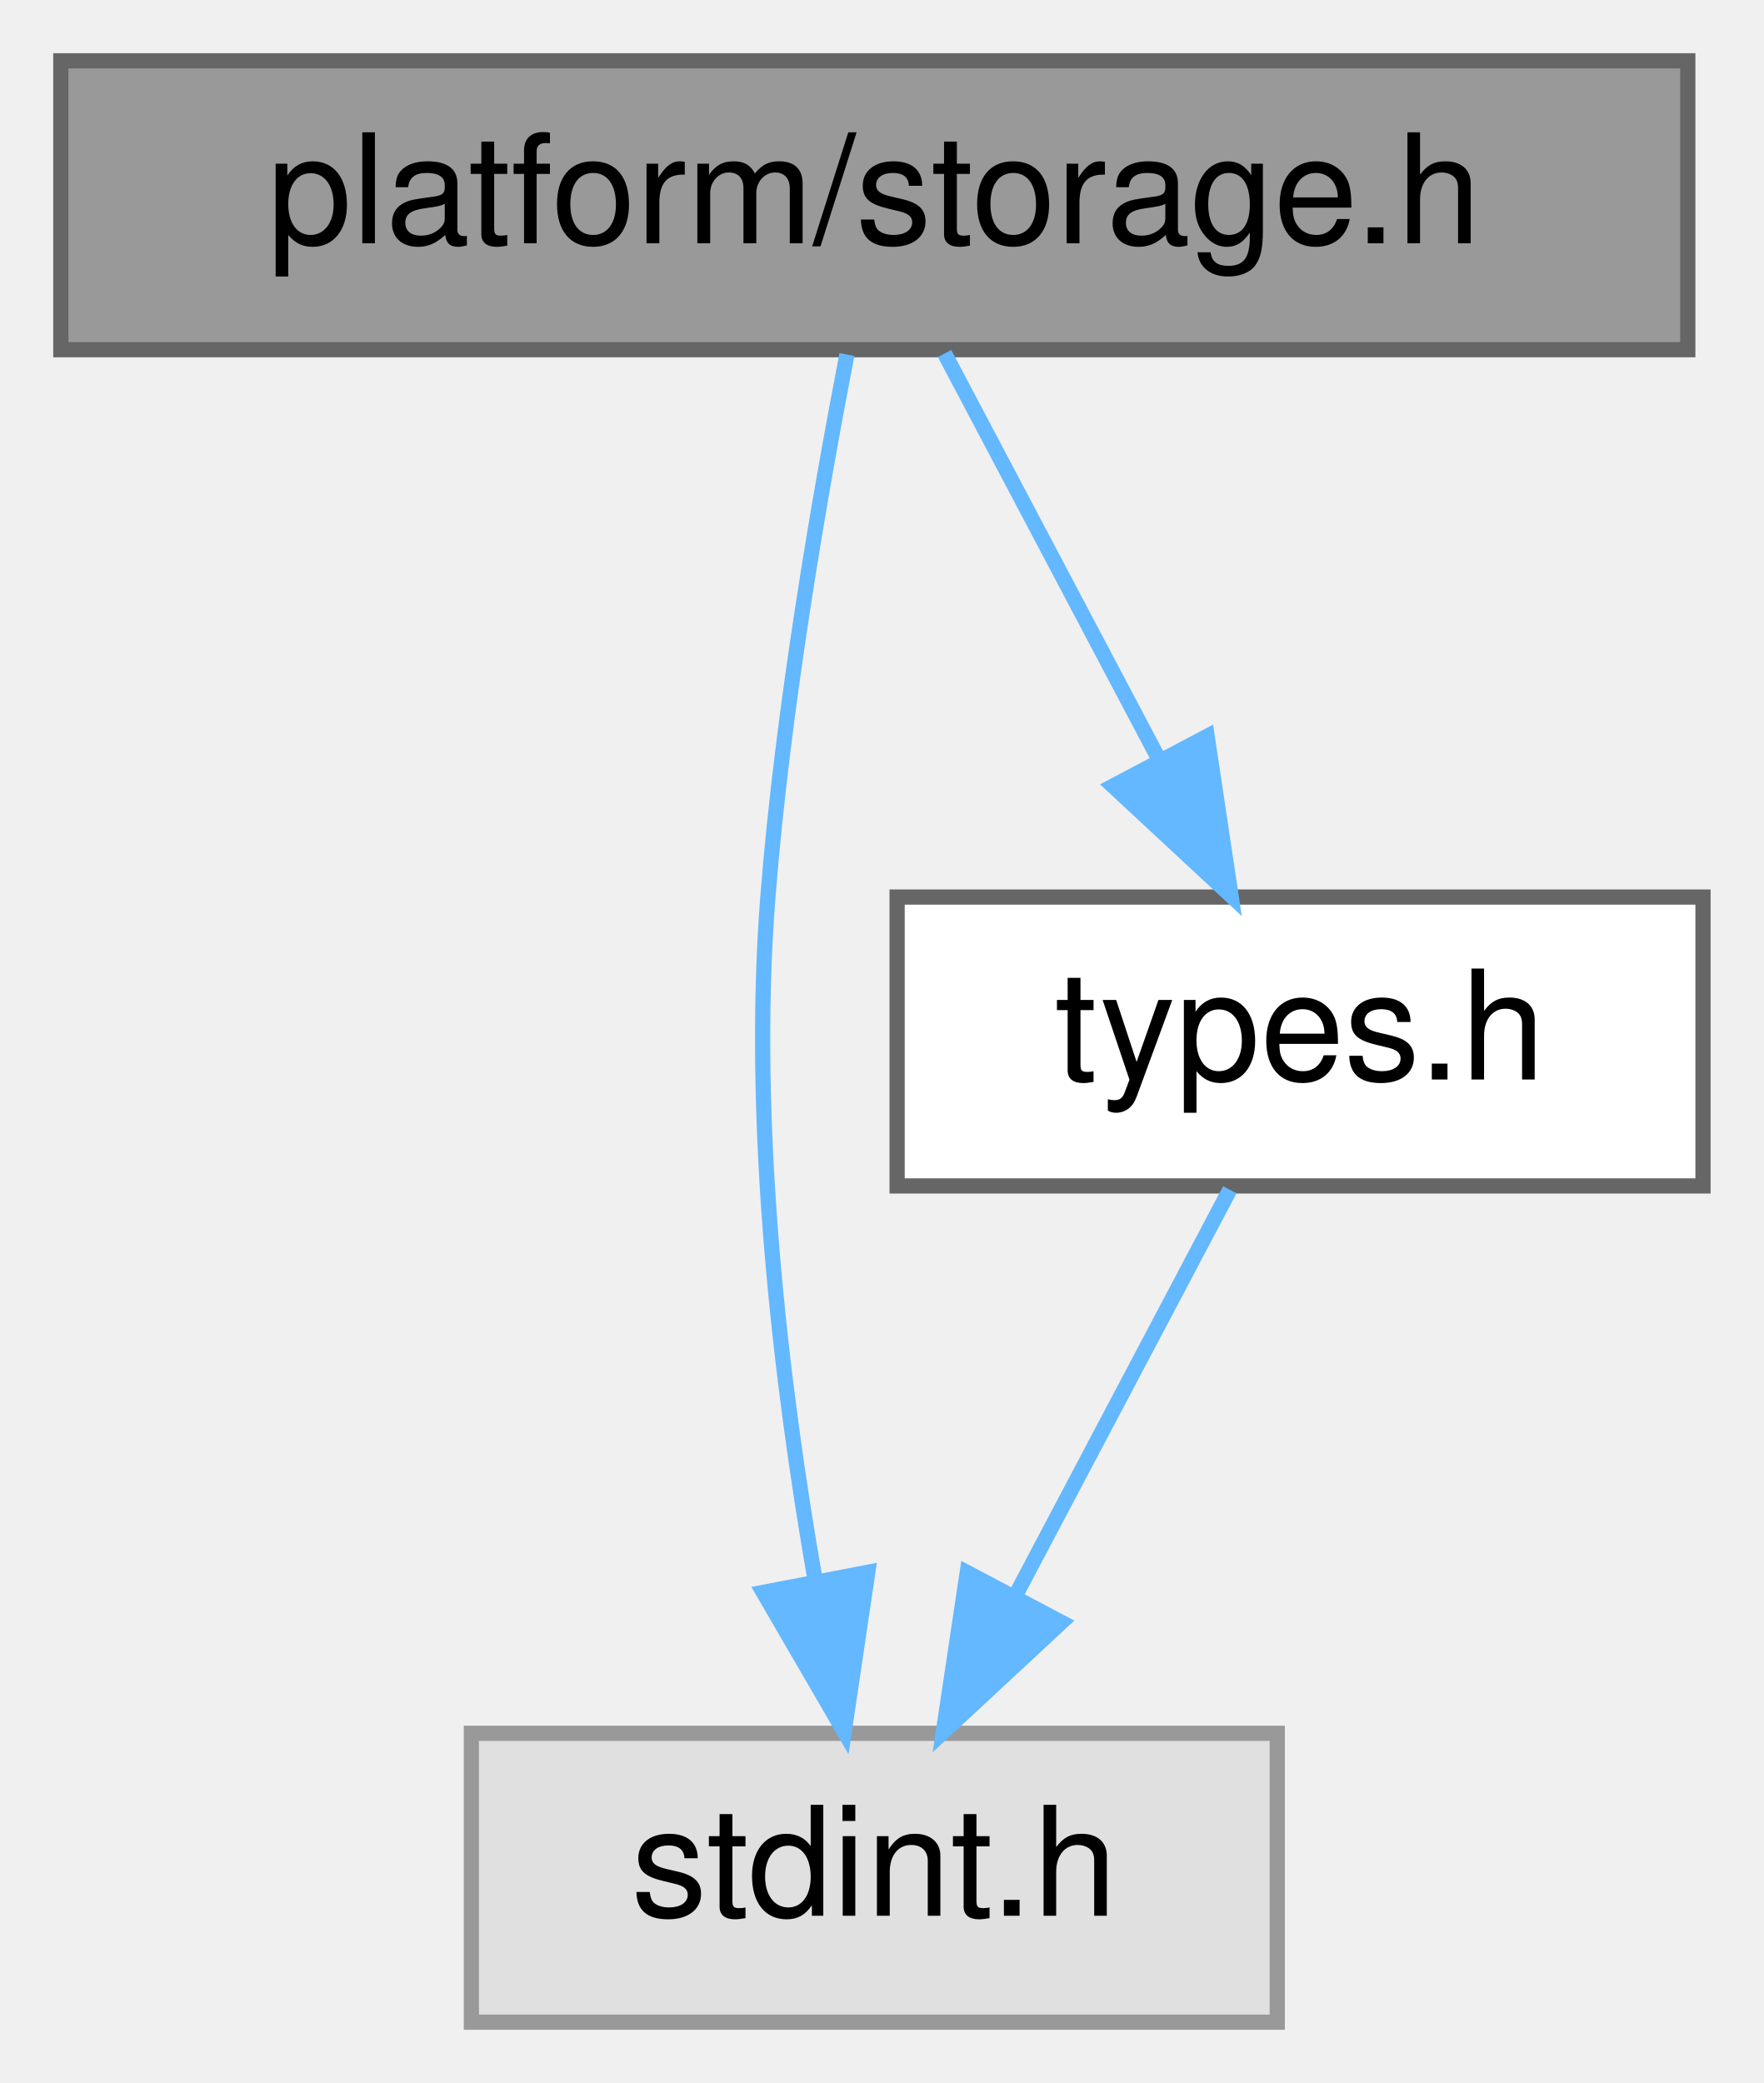
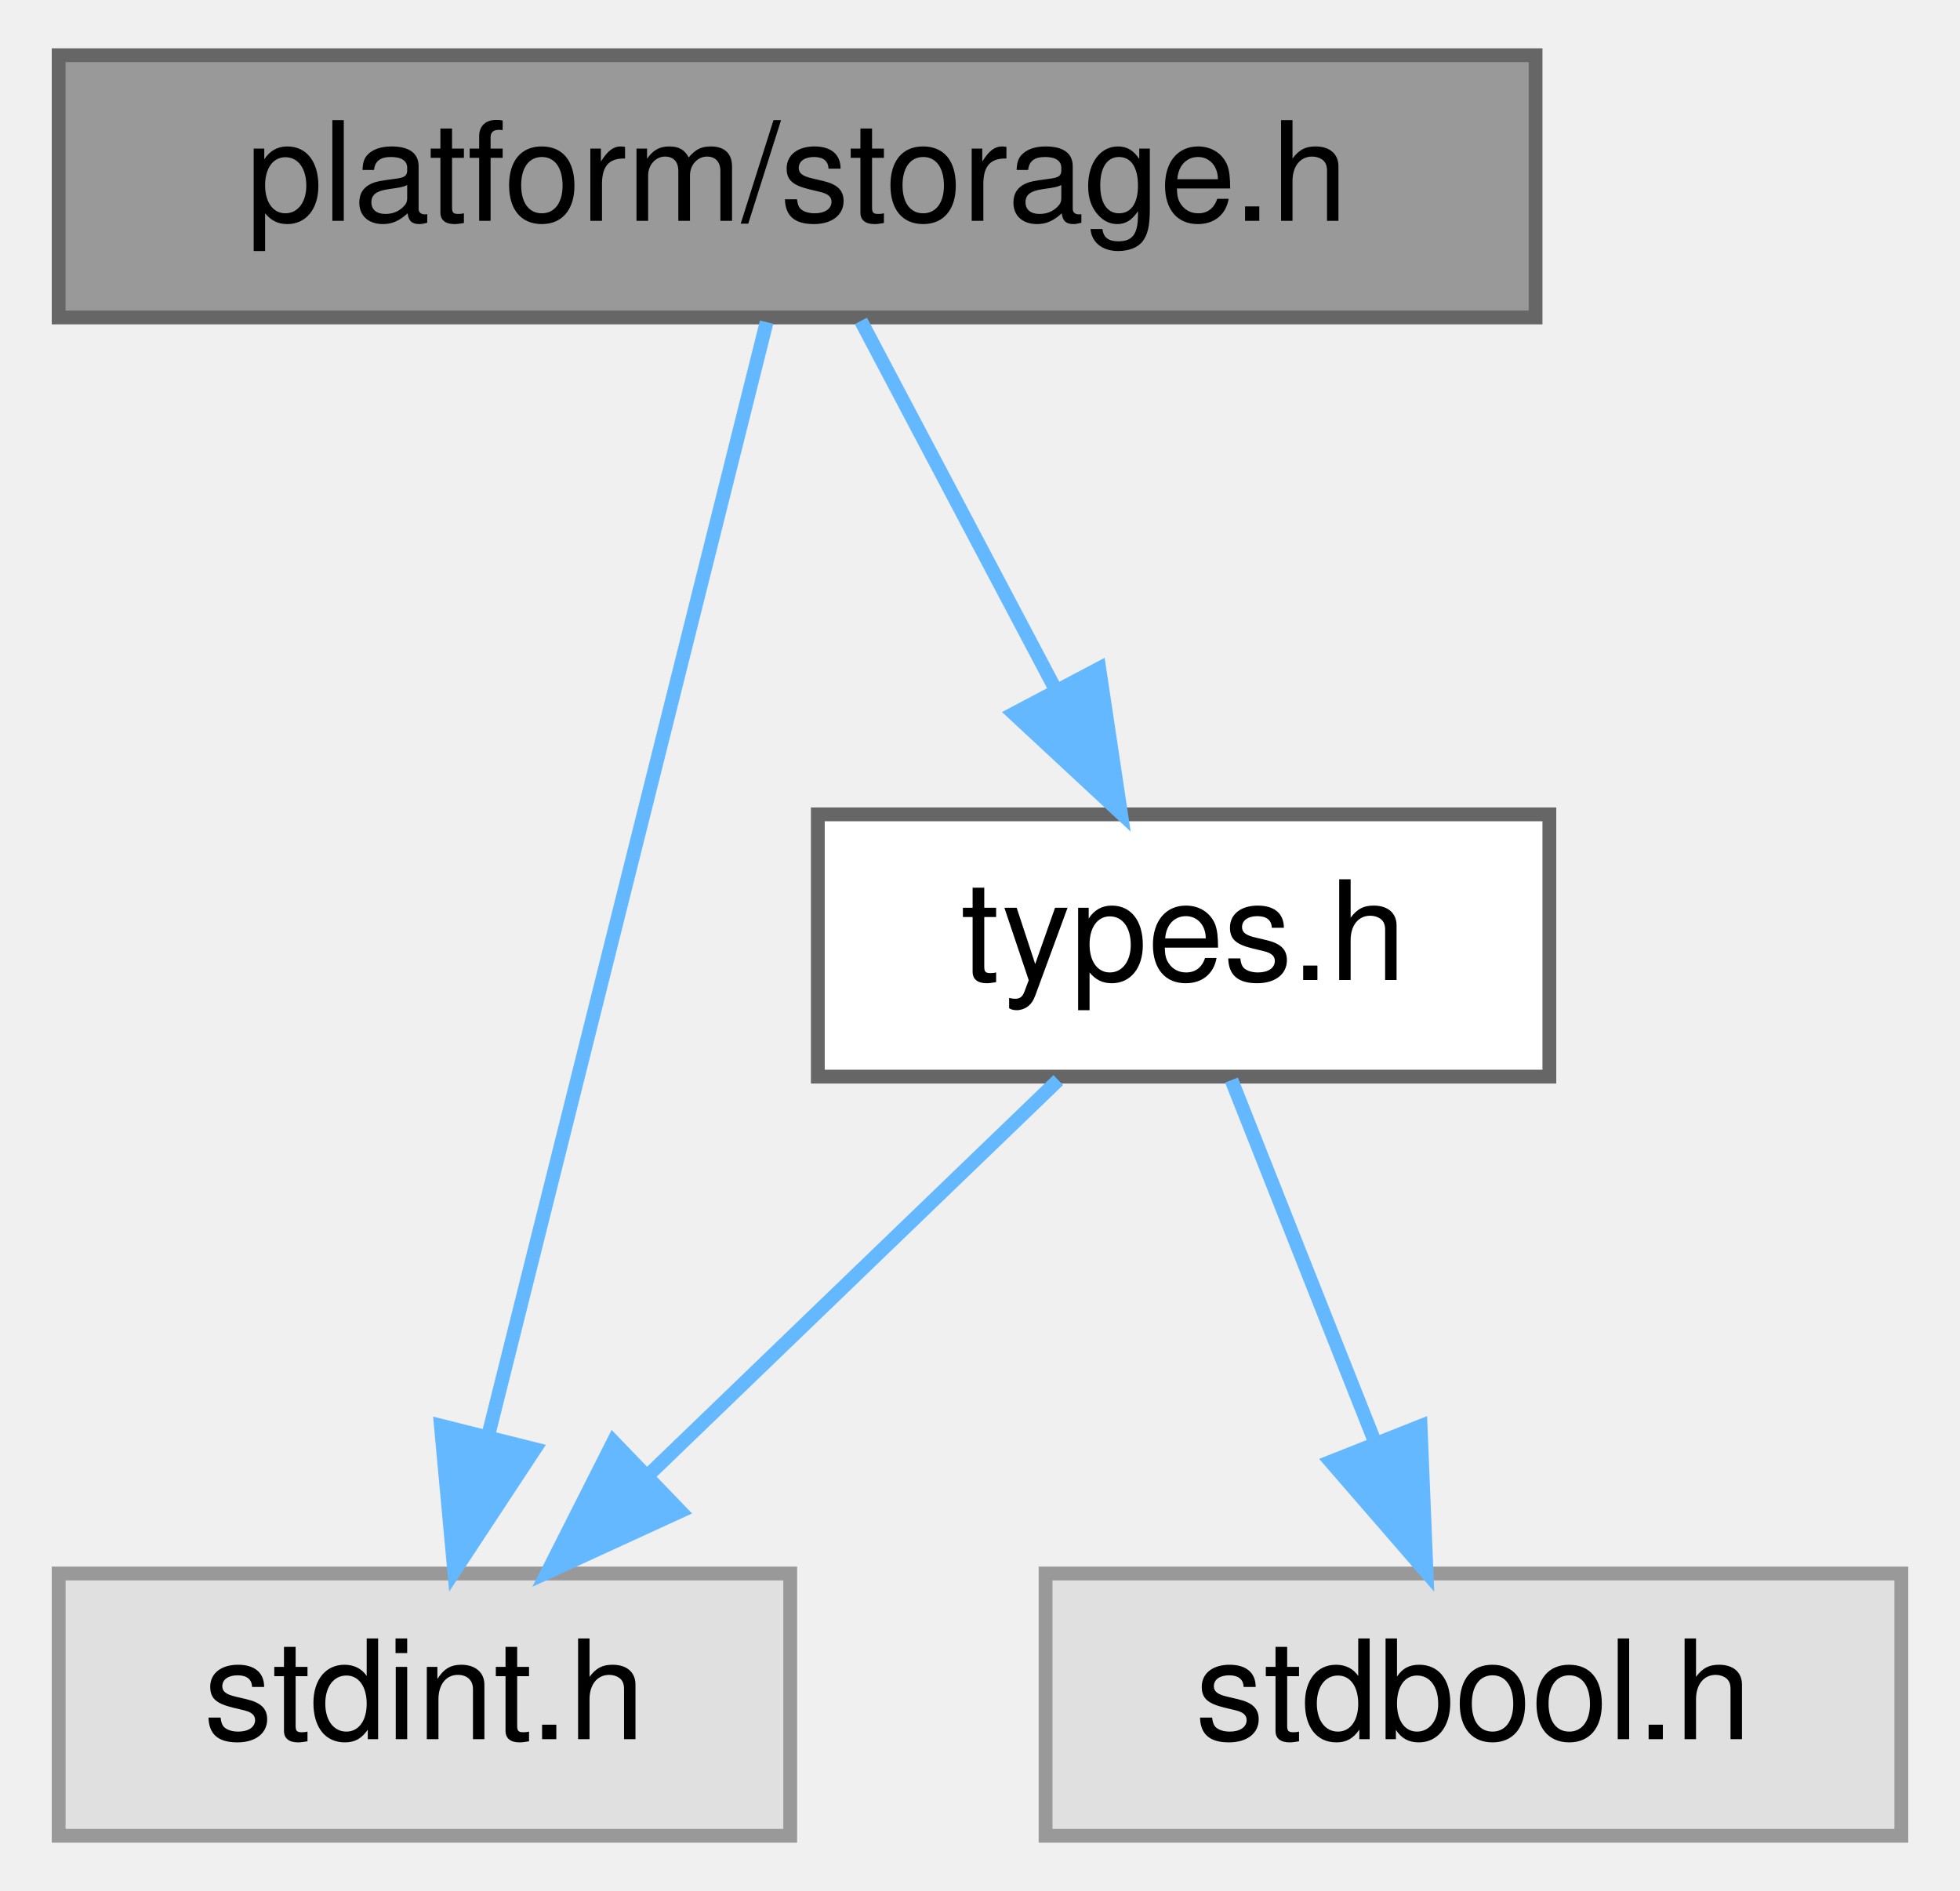
- <svg xmlns="http://www.w3.org/2000/svg" xmlns:xlink="http://www.w3.org/1999/xlink" width="116pt" height="137pt" viewBox="0.00 0.00 116.00 137.00">
+ <svg xmlns="http://www.w3.org/2000/svg" xmlns:xlink="http://www.w3.org/1999/xlink" width="142pt" height="137pt" viewBox="0.00 0.00 141.50 137.00">
  <g id="graph0" class="graph" transform="scale(1 1) rotate(0) translate(4 133)">
    <g id="Node000001" class="node">
      <g id="a_Node000001">
        <a xlink:title=" ">
          <polygon fill="#999999" stroke="#666666" points="107,-129 0,-129 0,-110 107,-110 107,-129" />
          <text text-anchor="middle" x="53.5" y="-117" font-family="Helvetica,sans-Serif" font-size="10.00">platform/storage.h</text>
        </a>
      </g>
    </g>
    <g id="Node000002" class="node">
      <g id="a_Node000002">
        <a xlink:title=" ">
-           <polygon fill="#e0e0e0" stroke="#999999" points="80,-19 27,-19 27,0 80,0 80,-19" />
-           <text text-anchor="middle" x="53.5" y="-7" font-family="Helvetica,sans-Serif" font-size="10.00">stdint.h</text>
+           <polygon fill="#e0e0e0" stroke="#999999" points="53,-19 0,-19 0,0 53,0 53,-19" />
+           <text text-anchor="middle" x="26.5" y="-7" font-family="Helvetica,sans-Serif" font-size="10.00">stdint.h</text>
        </a>
      </g>
    </g>
    <g id="edge1_Node000001_Node000002" class="edge">
      <g id="a_edge1_Node000001_Node000002">
        <a xlink:title=" ">
-           <path fill="none" stroke="#63b8ff" d="M51.7,-109.68C49.97,-100.74 47.48,-86.48 46.5,-74 45.32,-58.93 47.38,-41.91 49.57,-29.29" />
-           <polygon fill="#63b8ff" stroke="#63b8ff" points="53.07,-29.59 51.52,-19.11 46.2,-28.27 53.07,-29.59" />
+           <path fill="none" stroke="#63b8ff" d="M51.29,-109.66C46.9,-92.09 36.99,-52.45 31.11,-28.95" />
+           <polygon fill="#63b8ff" stroke="#63b8ff" points="34.49,-28.01 28.66,-19.16 27.69,-29.71 34.49,-28.01" />
        </a>
      </g>
    </g>
    <g id="Node000003" class="node">
      <g id="a_Node000003">
        <a xlink:href="types_8h.html" target="_top" xlink:title=" ">
          <polygon fill="white" stroke="#666666" points="108,-74 55,-74 55,-55 108,-55 108,-74" />
          <text text-anchor="middle" x="81.5" y="-62" font-family="Helvetica,sans-Serif" font-size="10.00">types.h</text>
        </a>
      </g>
    </g>
    <g id="edge2_Node000001_Node000003" class="edge">
      <g id="a_edge2_Node000001_Node000003">
        <a xlink:title=" ">
          <path fill="none" stroke="#63b8ff" d="M58.12,-109.75C61.96,-102.49 67.52,-91.95 72.26,-82.98" />
          <polygon fill="#63b8ff" stroke="#63b8ff" points="75.39,-84.57 76.96,-74.09 69.2,-81.3 75.39,-84.57" />
        </a>
      </g>
    </g>
    <g id="edge3_Node000003_Node000002" class="edge">
      <g id="a_edge3_Node000003_Node000002">
        <a xlink:title=" ">
-           <path fill="none" stroke="#63b8ff" d="M76.88,-54.75C73.04,-47.49 67.48,-36.95 62.74,-27.98" />
-           <polygon fill="#63b8ff" stroke="#63b8ff" points="65.8,-26.3 58.04,-19.09 59.61,-29.57 65.8,-26.3" />
+           <path fill="none" stroke="#63b8ff" d="M72.42,-54.75C64.41,-47.03 52.54,-35.6 42.88,-26.28" />
+           <polygon fill="#63b8ff" stroke="#63b8ff" points="45.04,-23.51 35.41,-19.09 40.19,-28.55 45.04,-23.51" />
+         </a>
+       </g>
+     </g>
+     <g id="Node000004" class="node">
+       <g id="a_Node000004">
+         <a xlink:title=" ">
+           <polygon fill="#e0e0e0" stroke="#999999" points="133.5,-19 71.5,-19 71.5,0 133.5,0 133.5,-19" />
+           <text text-anchor="middle" x="102.5" y="-7" font-family="Helvetica,sans-Serif" font-size="10.00">stdbool.h</text>
+         </a>
+       </g>
+     </g>
+     <g id="edge4_Node000003_Node000004" class="edge">
+       <g id="a_edge4_Node000003_Node000004">
+         <a xlink:title=" ">
+           <path fill="none" stroke="#63b8ff" d="M84.97,-54.75C87.78,-47.65 91.84,-37.4 95.35,-28.56" />
+           <polygon fill="#63b8ff" stroke="#63b8ff" points="98.67,-29.68 99.1,-19.09 92.16,-27.1 98.67,-29.68" />
        </a>
      </g>
    </g>
  </g>
</svg>
